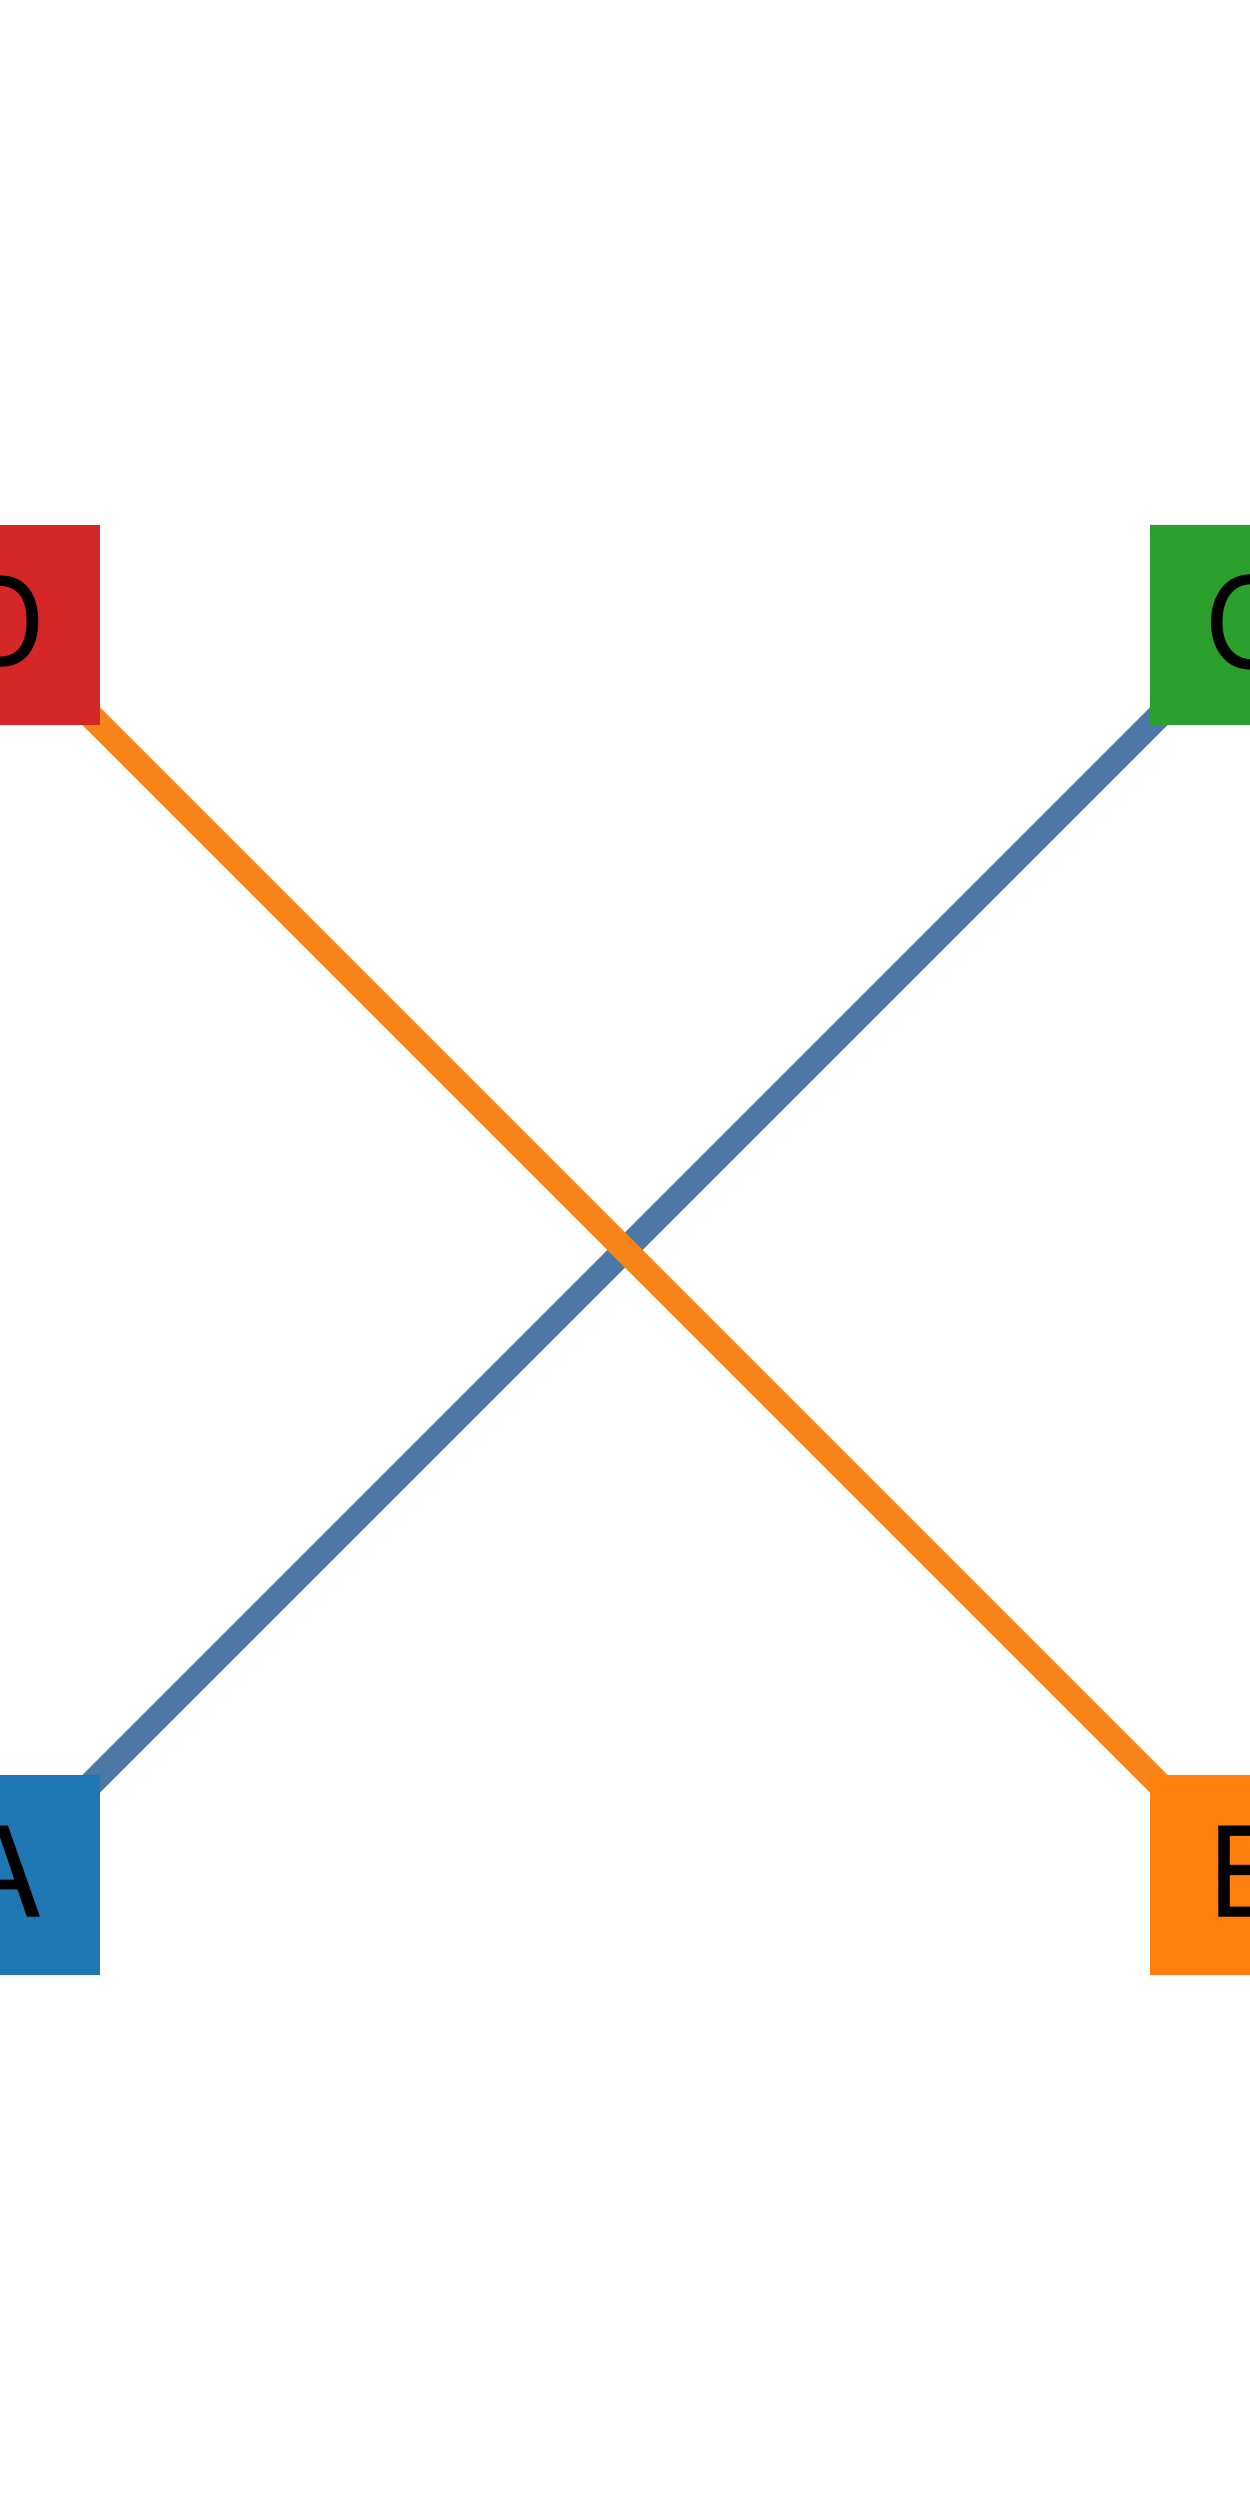
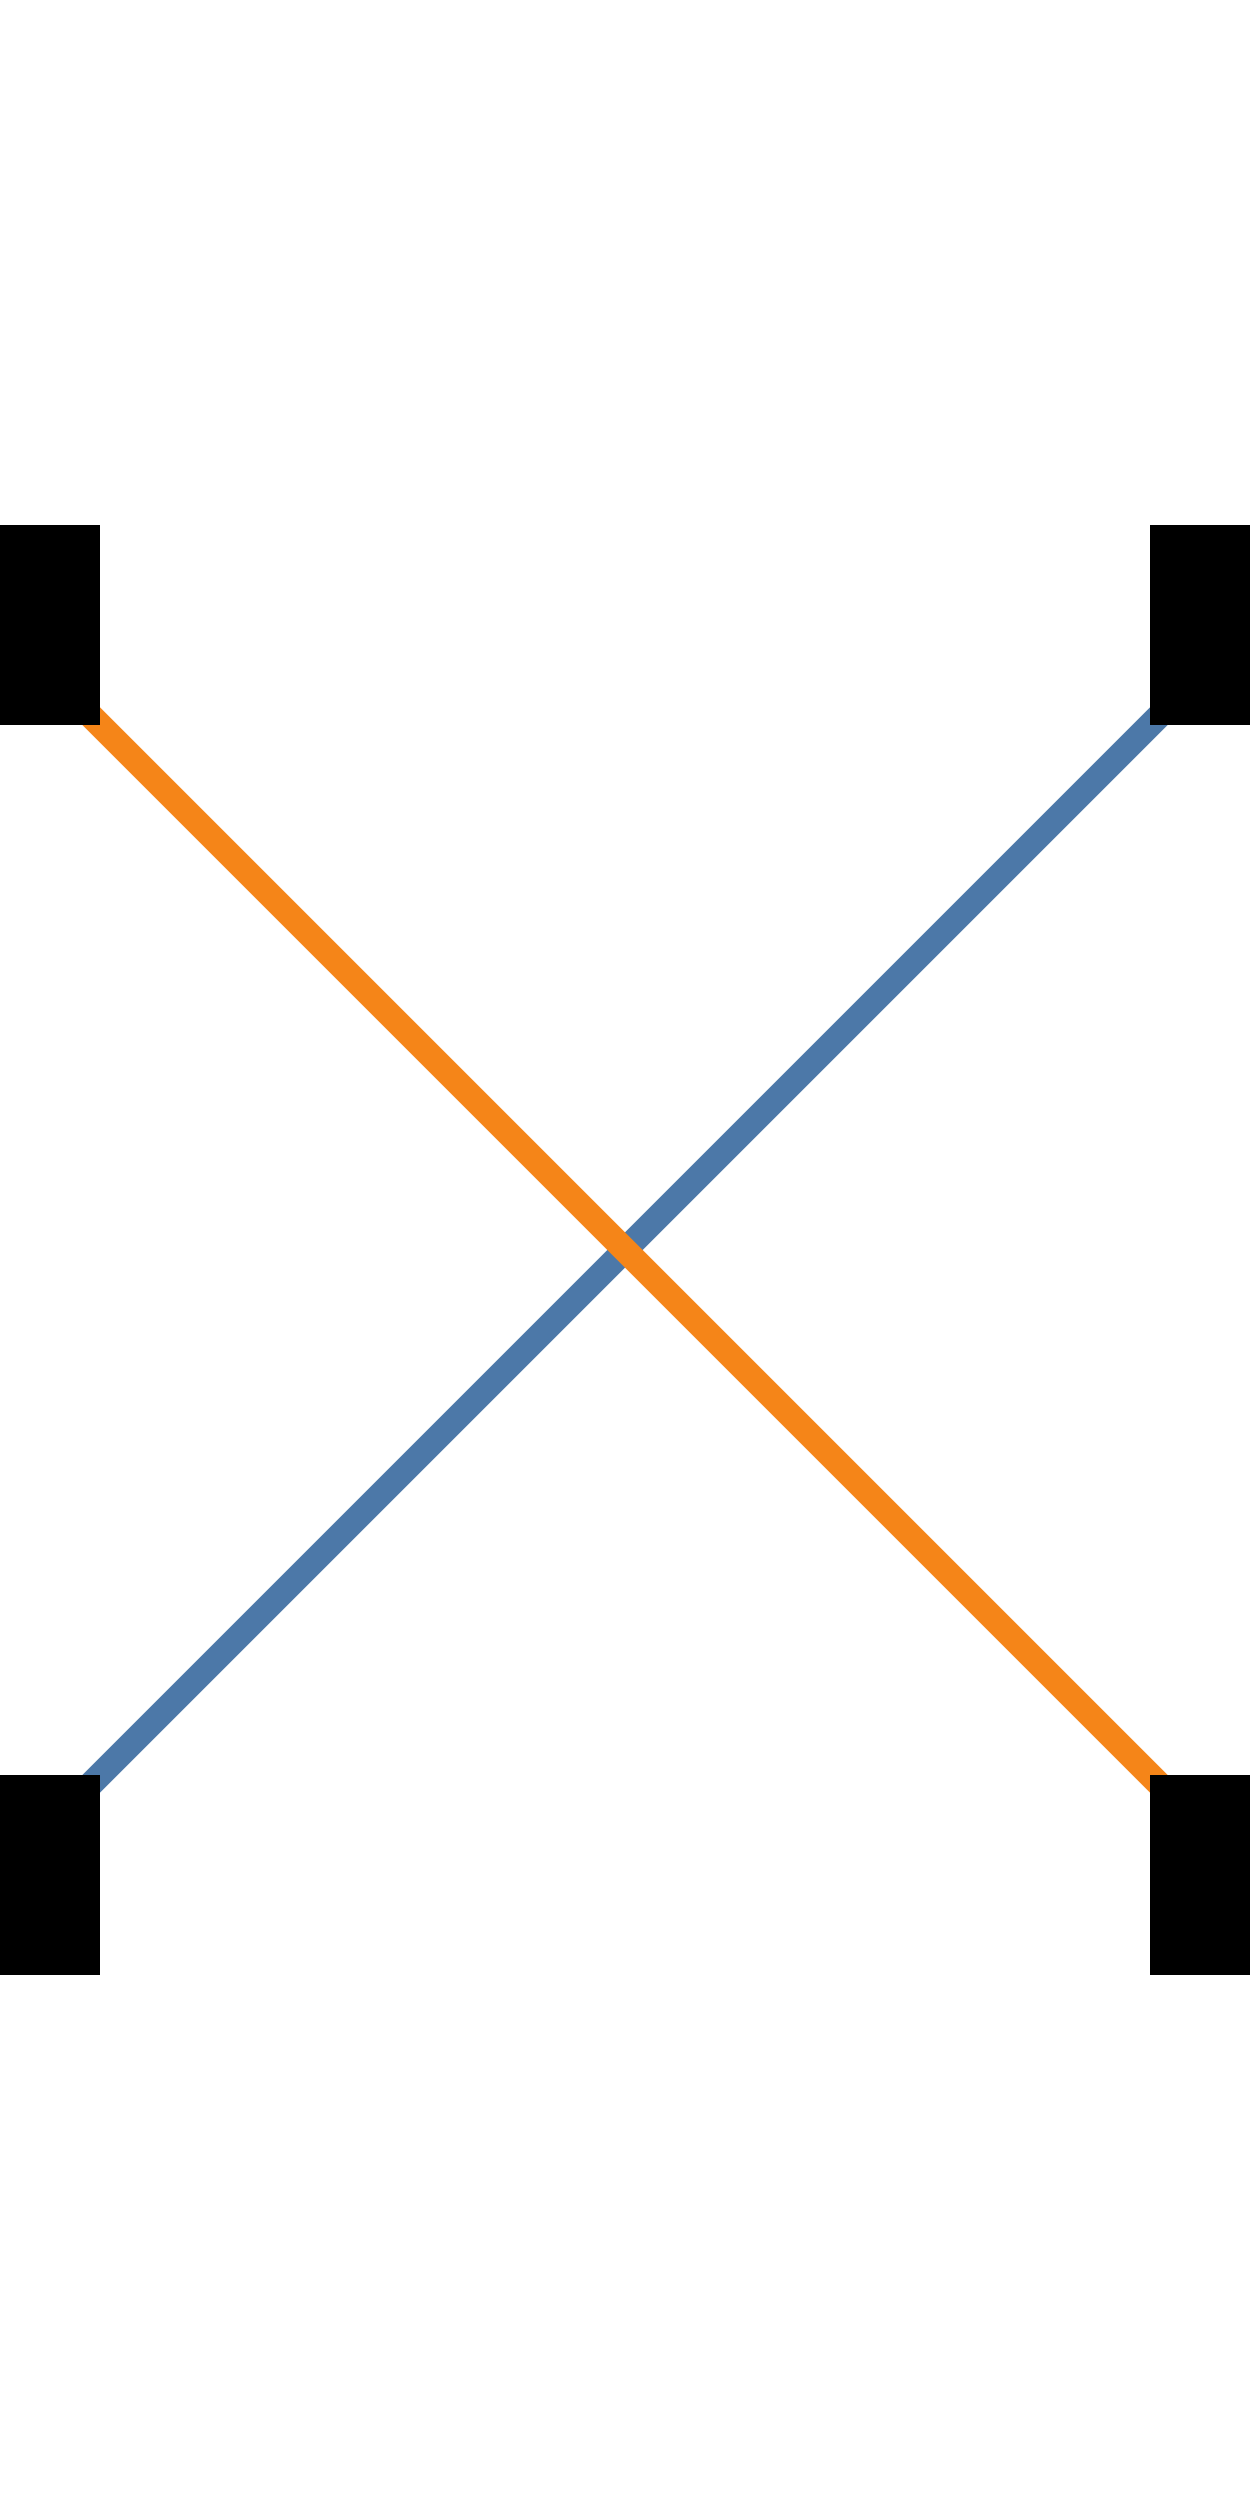
<svg xmlns="http://www.w3.org/2000/svg" height="200" width="100">
  <g>
    <defs>
      <clipPath id="lines_clip_path">
        <rect height="200" width="100" x="0" y="0" />
      </clipPath>
    </defs>
    <g height="200" width="100">
      <g clip-path="url(#lines_clip_path)" transform="translate(0,0)">
        <line opacity="1" stroke="rgb(76, 120, 168)" stroke-width="2" x1="0" x2="100" y1="150" y2="50" />
        <line opacity="1" stroke="rgb(245, 133, 24)" stroke-width="2" x1="100" x2="0" y1="150" y2="50" />
      </g>
      <g clip-path="url(#lines_clip_path)" transform="translate(0,0)">
-         <rect fill="rgb(31, 119, 180)" height="16" opacity="1" width="16" x="-8" y="142" />
-         <rect fill="rgb(255, 127, 14)" height="16" opacity="1" width="16" x="92" y="142" />
-         <rect fill="rgb(44, 160, 44)" height="16" opacity="1" width="16" x="92" y="42" />
-         <rect fill="rgb(214, 39, 40)" height="16" opacity="1" width="16" x="-8" y="42" />
+         <rect fill="rgb(0, 0, 0)" height="16" opacity="1" width="16" x="-8" y="142" />
+         <rect fill="rgb(0, 0, 0)" height="16" opacity="1" width="16" x="92" y="142" />
+         <rect fill="rgb(0, 0, 0)" height="16" opacity="1" width="16" x="92" y="42" />
+         <rect fill="rgb(0, 0, 0)" height="16" opacity="1" width="16" x="-8" y="42" />
      </g>
      <g clip-path="url(#lines_clip_path)" transform="translate(0,0)">
        <text dominant-baseline="middle" fill="rgb(0, 0, 0)" font-family="Helvetica" font-size="10" font-style="normal" font-weight="normal" opacity="1" text-anchor="middle" transform="rotate(0 0 150)" x="0" y="150">
A
</text>
        <text dominant-baseline="middle" fill="rgb(0, 0, 0)" font-family="Helvetica" font-size="10" font-style="normal" font-weight="normal" opacity="1" text-anchor="middle" transform="rotate(0 100 150)" x="100" y="150">
B
</text>
        <text dominant-baseline="middle" fill="rgb(0, 0, 0)" font-family="Helvetica" font-size="10" font-style="normal" font-weight="normal" opacity="1" text-anchor="middle" transform="rotate(0 100 50)" x="100" y="50">
C
</text>
        <text dominant-baseline="middle" fill="rgb(0, 0, 0)" font-family="Helvetica" font-size="10" font-style="normal" font-weight="normal" opacity="1" text-anchor="middle" transform="rotate(0 0 50)" x="0" y="50">
D
</text>
      </g>
    </g>
  </g>
</svg>
